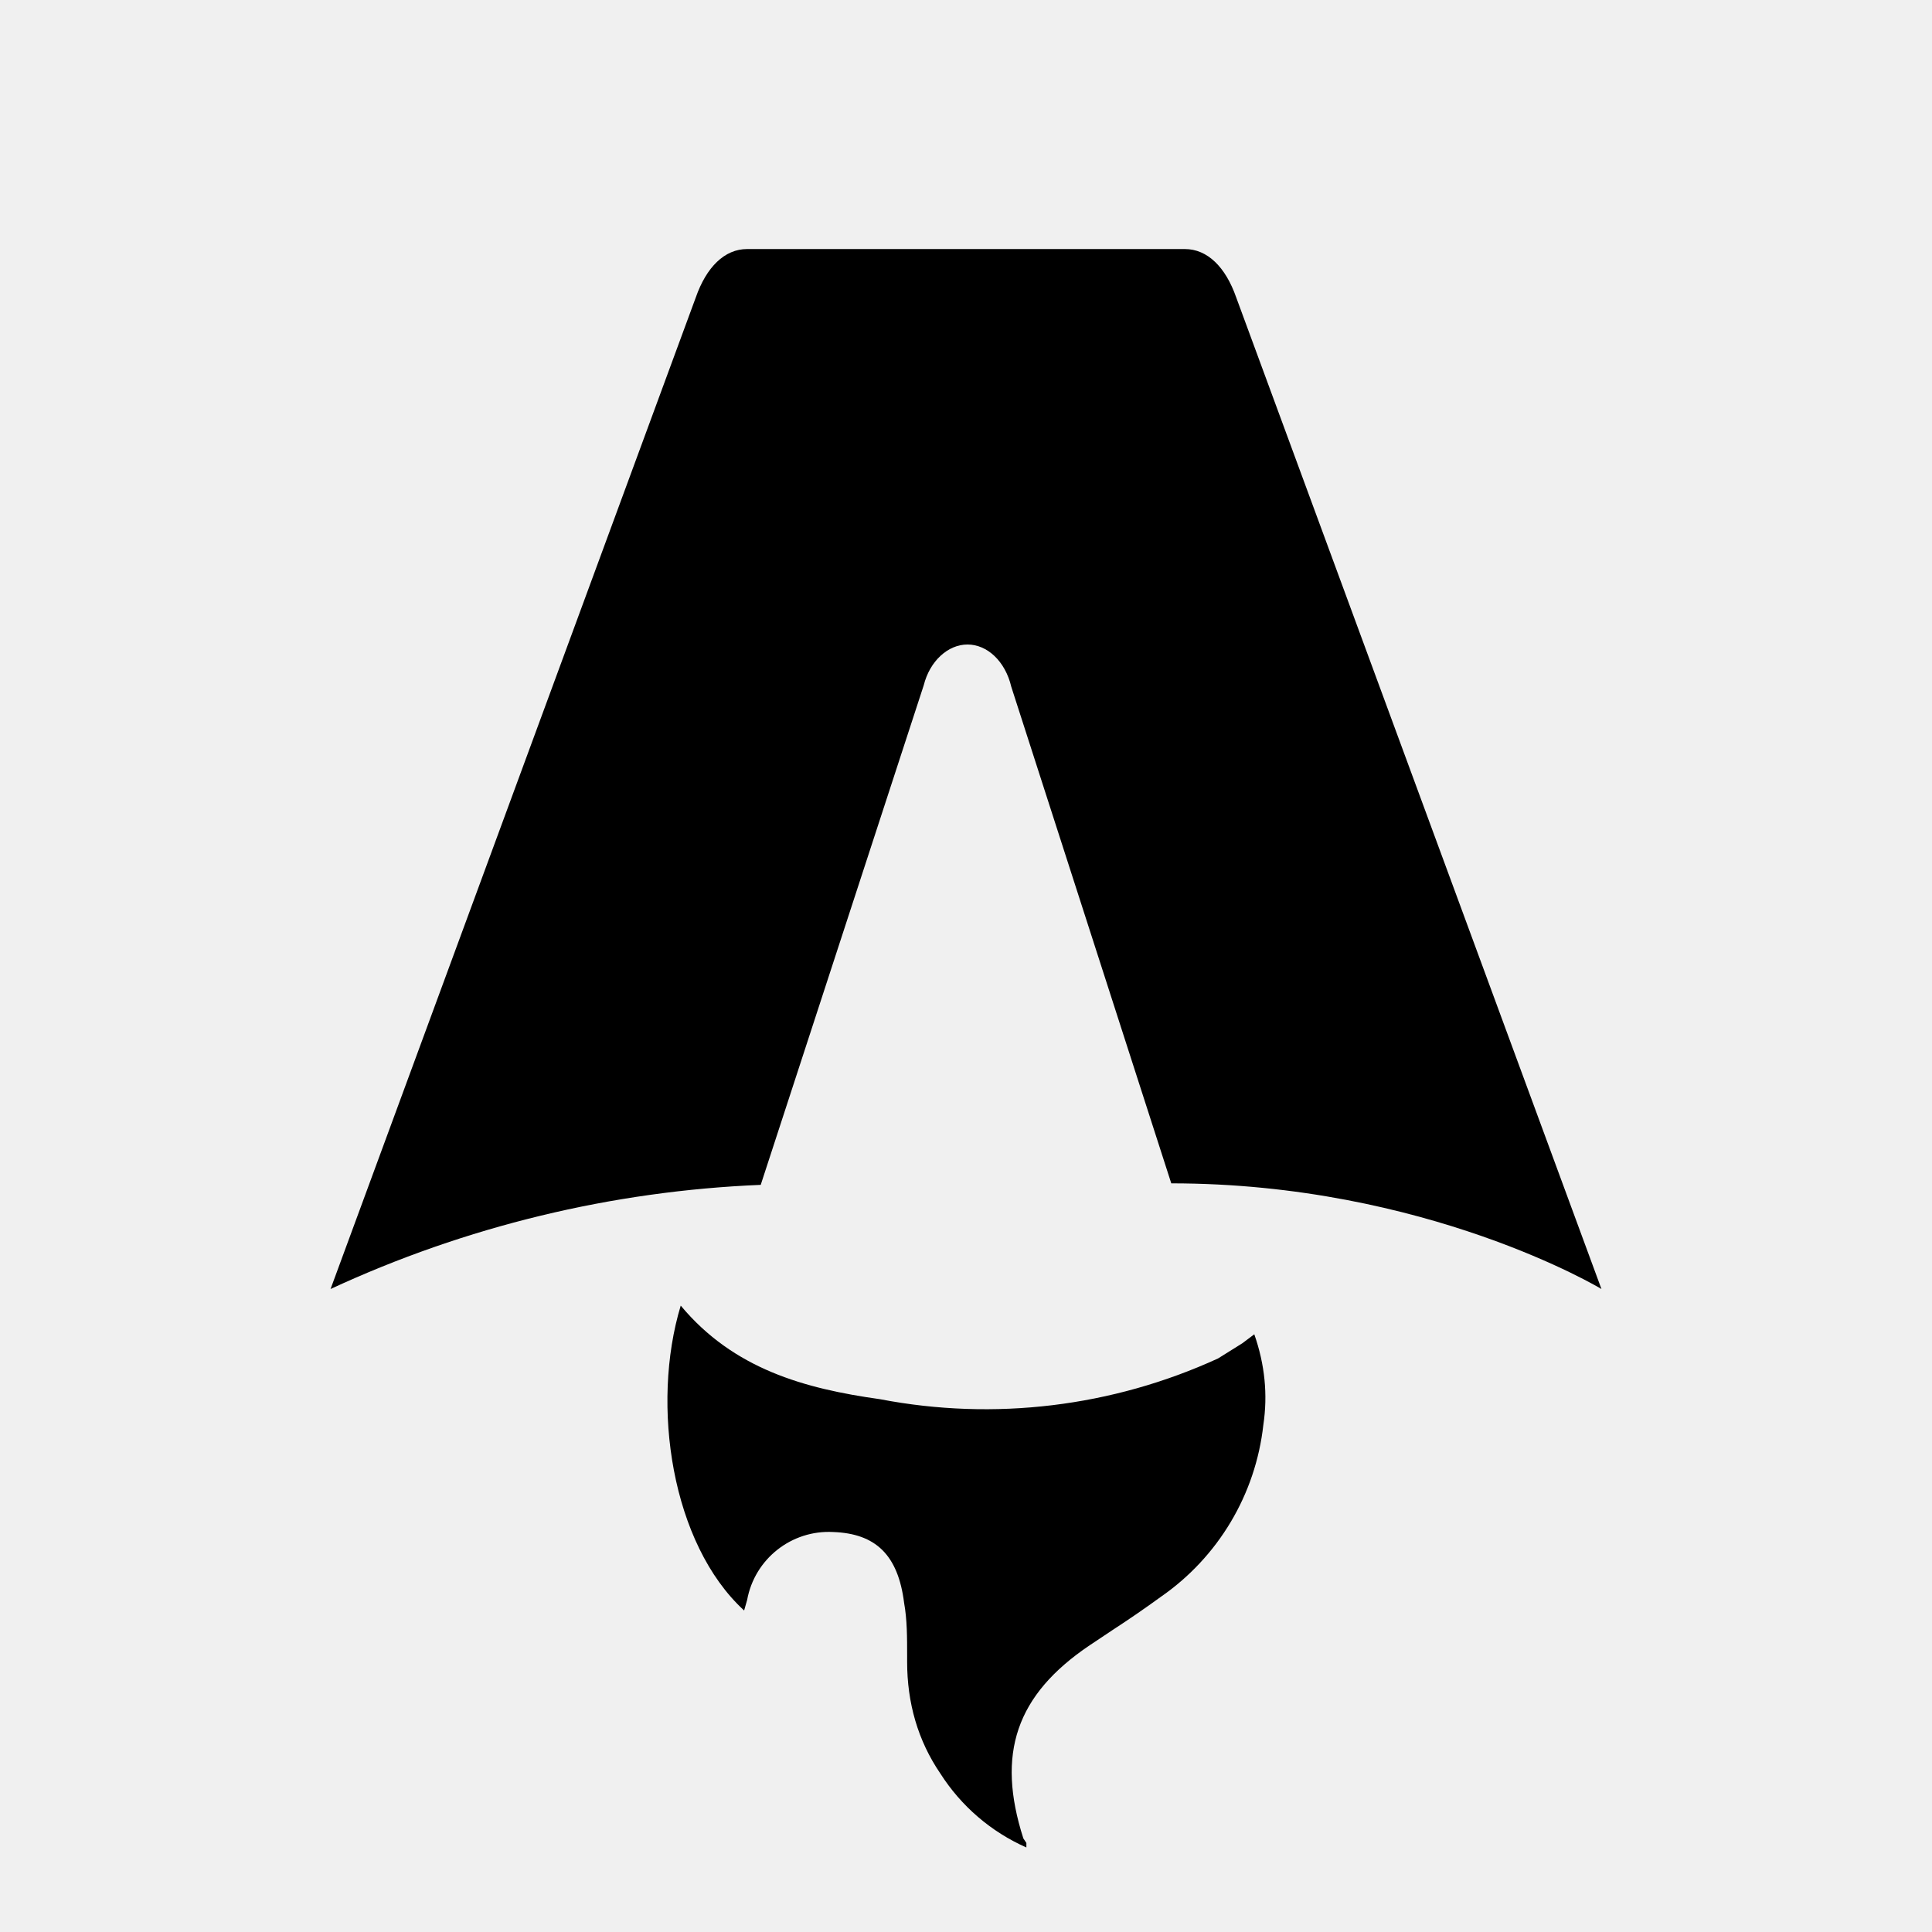
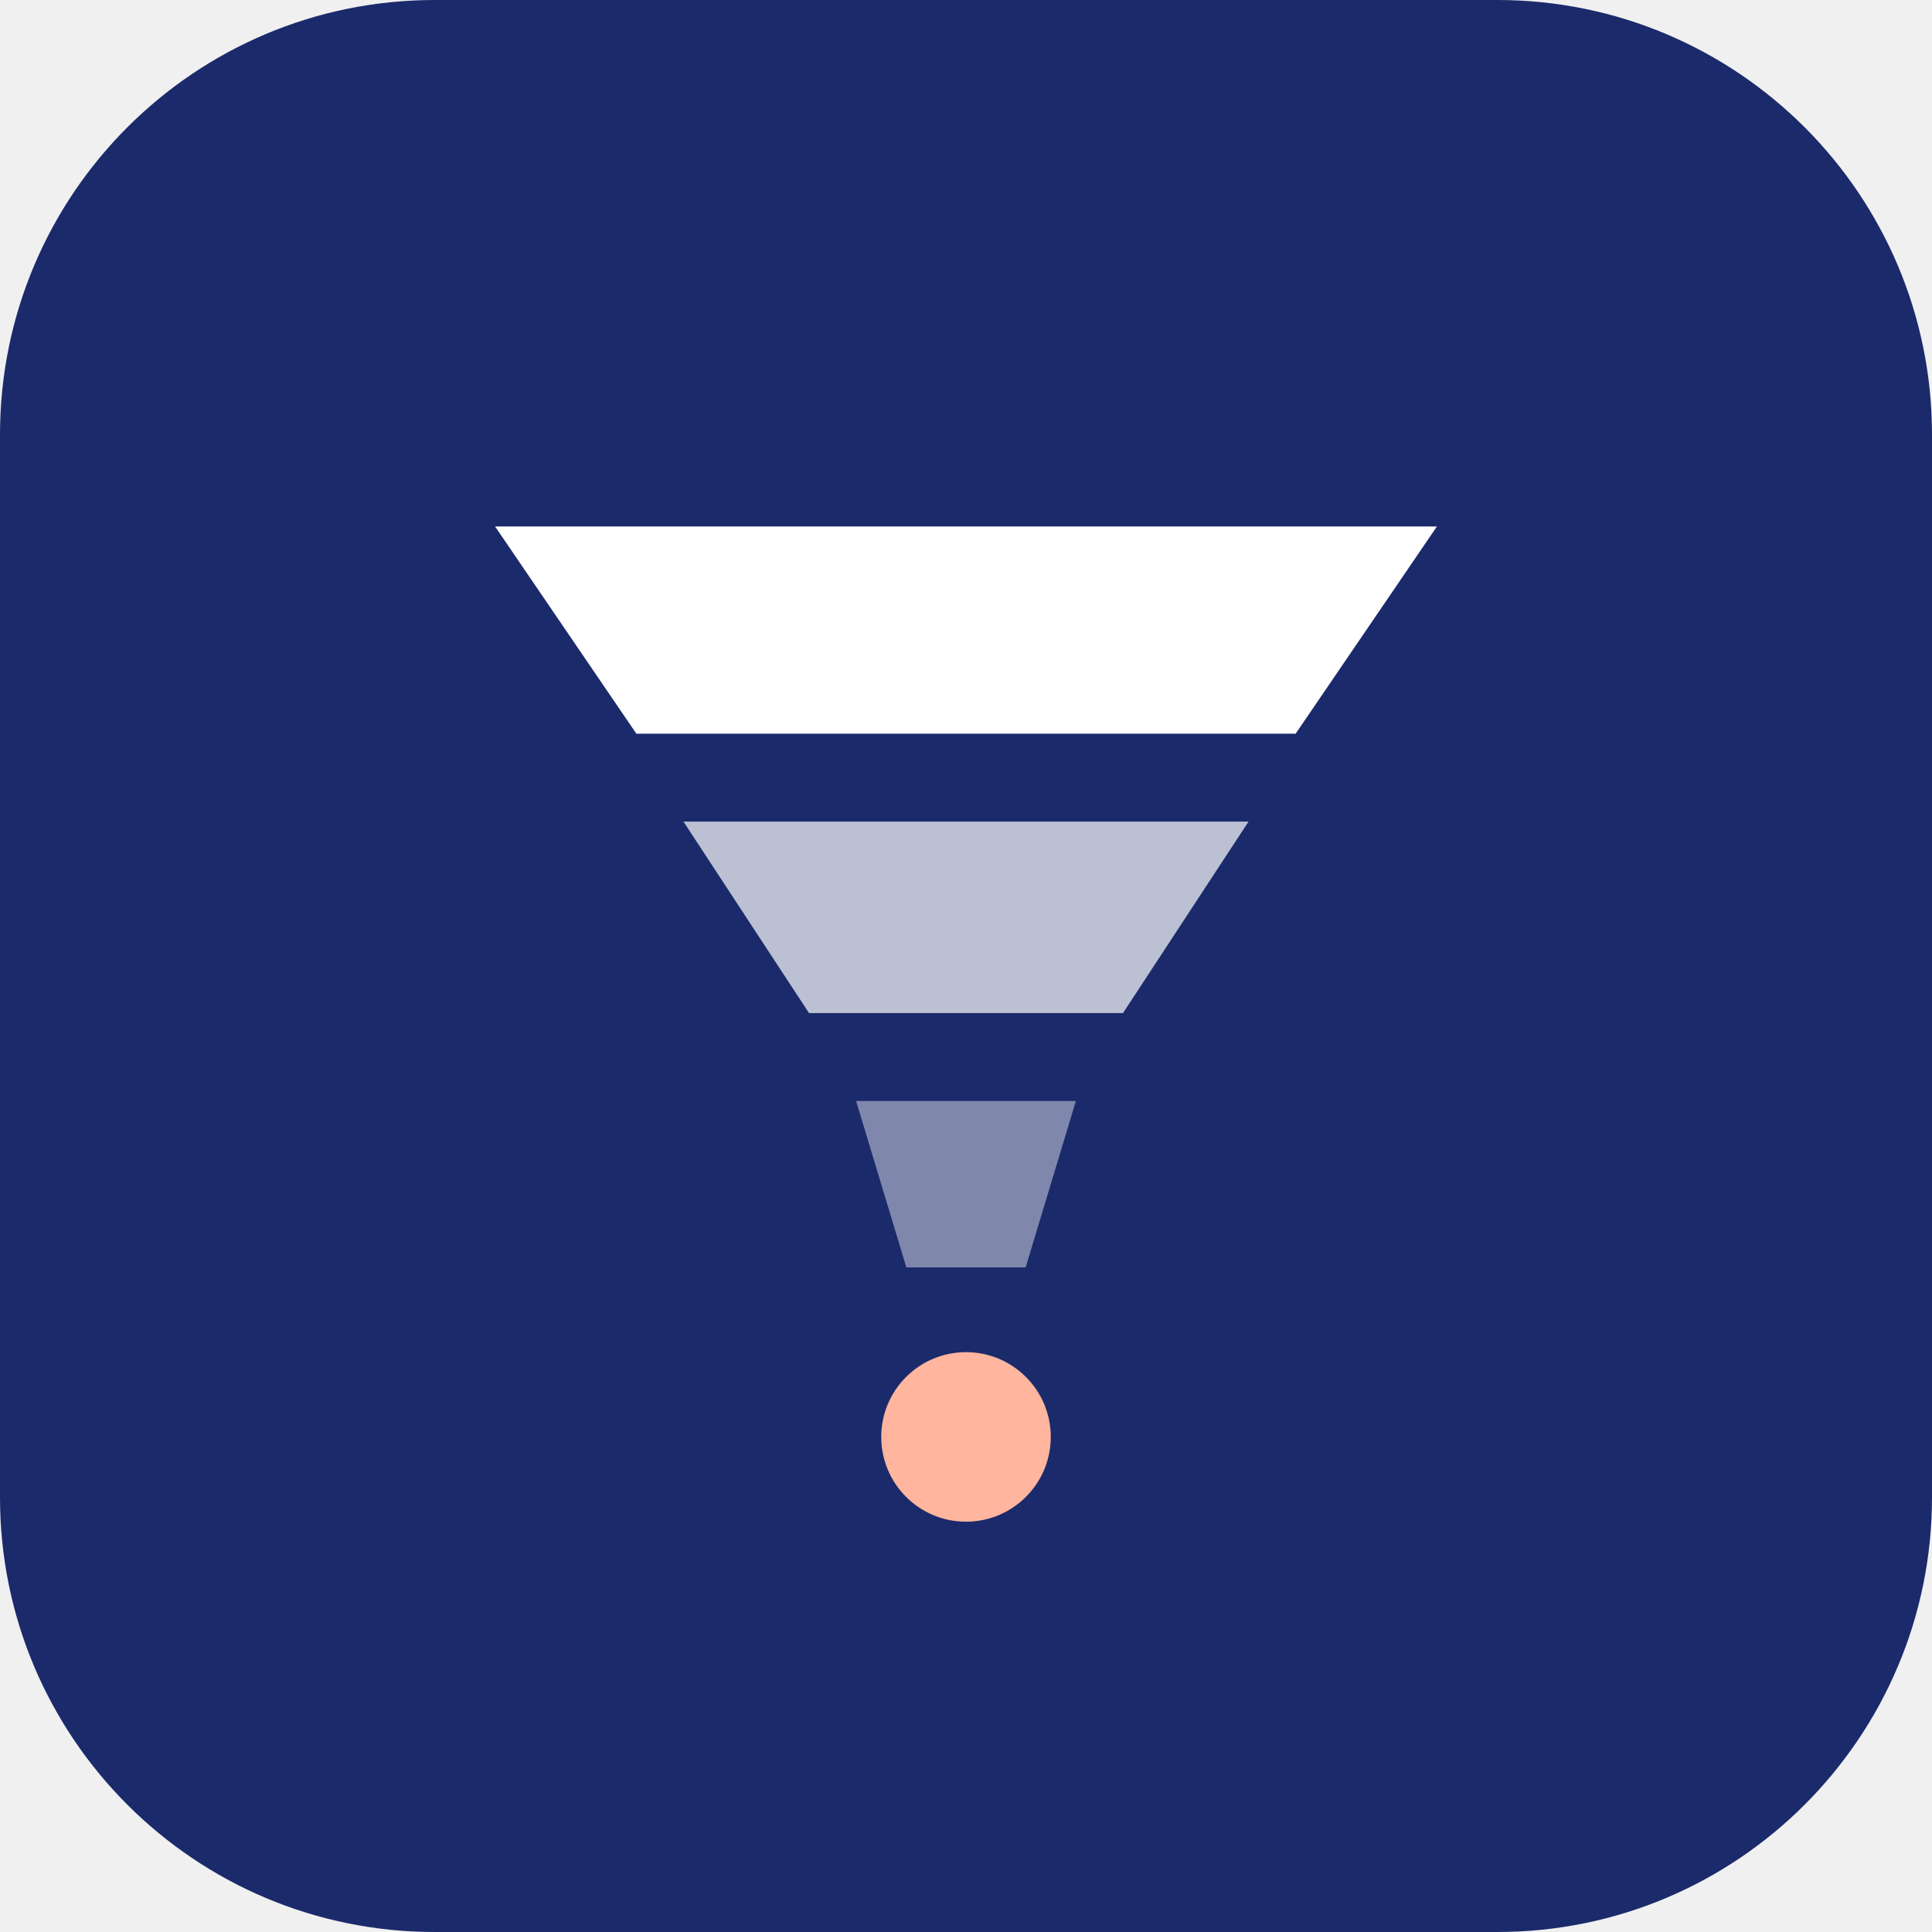
- <svg xmlns="http://www.w3.org/2000/svg" fill="none" viewBox="0 0 128 128">
-   <path d="M50.4 78.5a75.1 75.1 0 0 0-28.5 6.9l24.2-65.7c.7-2 1.9-3.2 3.4-3.2h29c1.5 0 2.7 1.2 3.4 3.2l24.2 65.7s-11.6-7-28.5-7L67 45.5c-.4-1.7-1.6-2.8-2.9-2.8-1.3 0-2.5 1.1-2.9 2.7L50.4 78.5Zm-1.1 28.2Zm-4.2-20.2c-2 6.6-.6 15.8 4.2 20.2a17.5 17.5 0 0 1 .2-.7 5.5 5.5 0 0 1 5.7-4.5c2.8.1 4.3 1.5 4.7 4.7.2 1.1.2 2.3.2 3.5v.4c0 2.7.7 5.2 2.2 7.4a13 13 0 0 0 5.7 4.9v-.3l-.2-.3c-1.8-5.6-.5-9.5 4.4-12.8l1.5-1a73 73 0 0 0 3.2-2.2 16 16 0 0 0 6.8-11.4c.3-2 .1-4-.6-6l-.8.6-1.6 1a37 37 0 0 1-22.4 2.7c-5-.7-9.7-2-13.2-6.2Z" />
-   <style>
-         path { fill: #000; }
-         @media (prefers-color-scheme: dark) {
-             path { fill: #FFF; }
-         }
-     </style>
+ <svg xmlns="http://www.w3.org/2000/svg" viewBox="0 0 40 40">
+   <rect width="40" height="40" rx="9" fill="#1b2a6b" />
+   <g transform="translate(7,7) scale(0.65)">
+     <path d="M5 6h30l-4.5 6.6H9.5z" fill="#ffffff" />
+     <path d="M11 15.4h18l-4 6.1H15z" fill="#ffffff" opacity="0.7" />
+     <path d="M16.5 24.3h7l-1.6 5.3h-3.8z" fill="#ffffff" opacity="0.44" />
+     <circle cx="20" cy="35" r="2.7" fill="#ffb59e" />
+   </g>
</svg>
